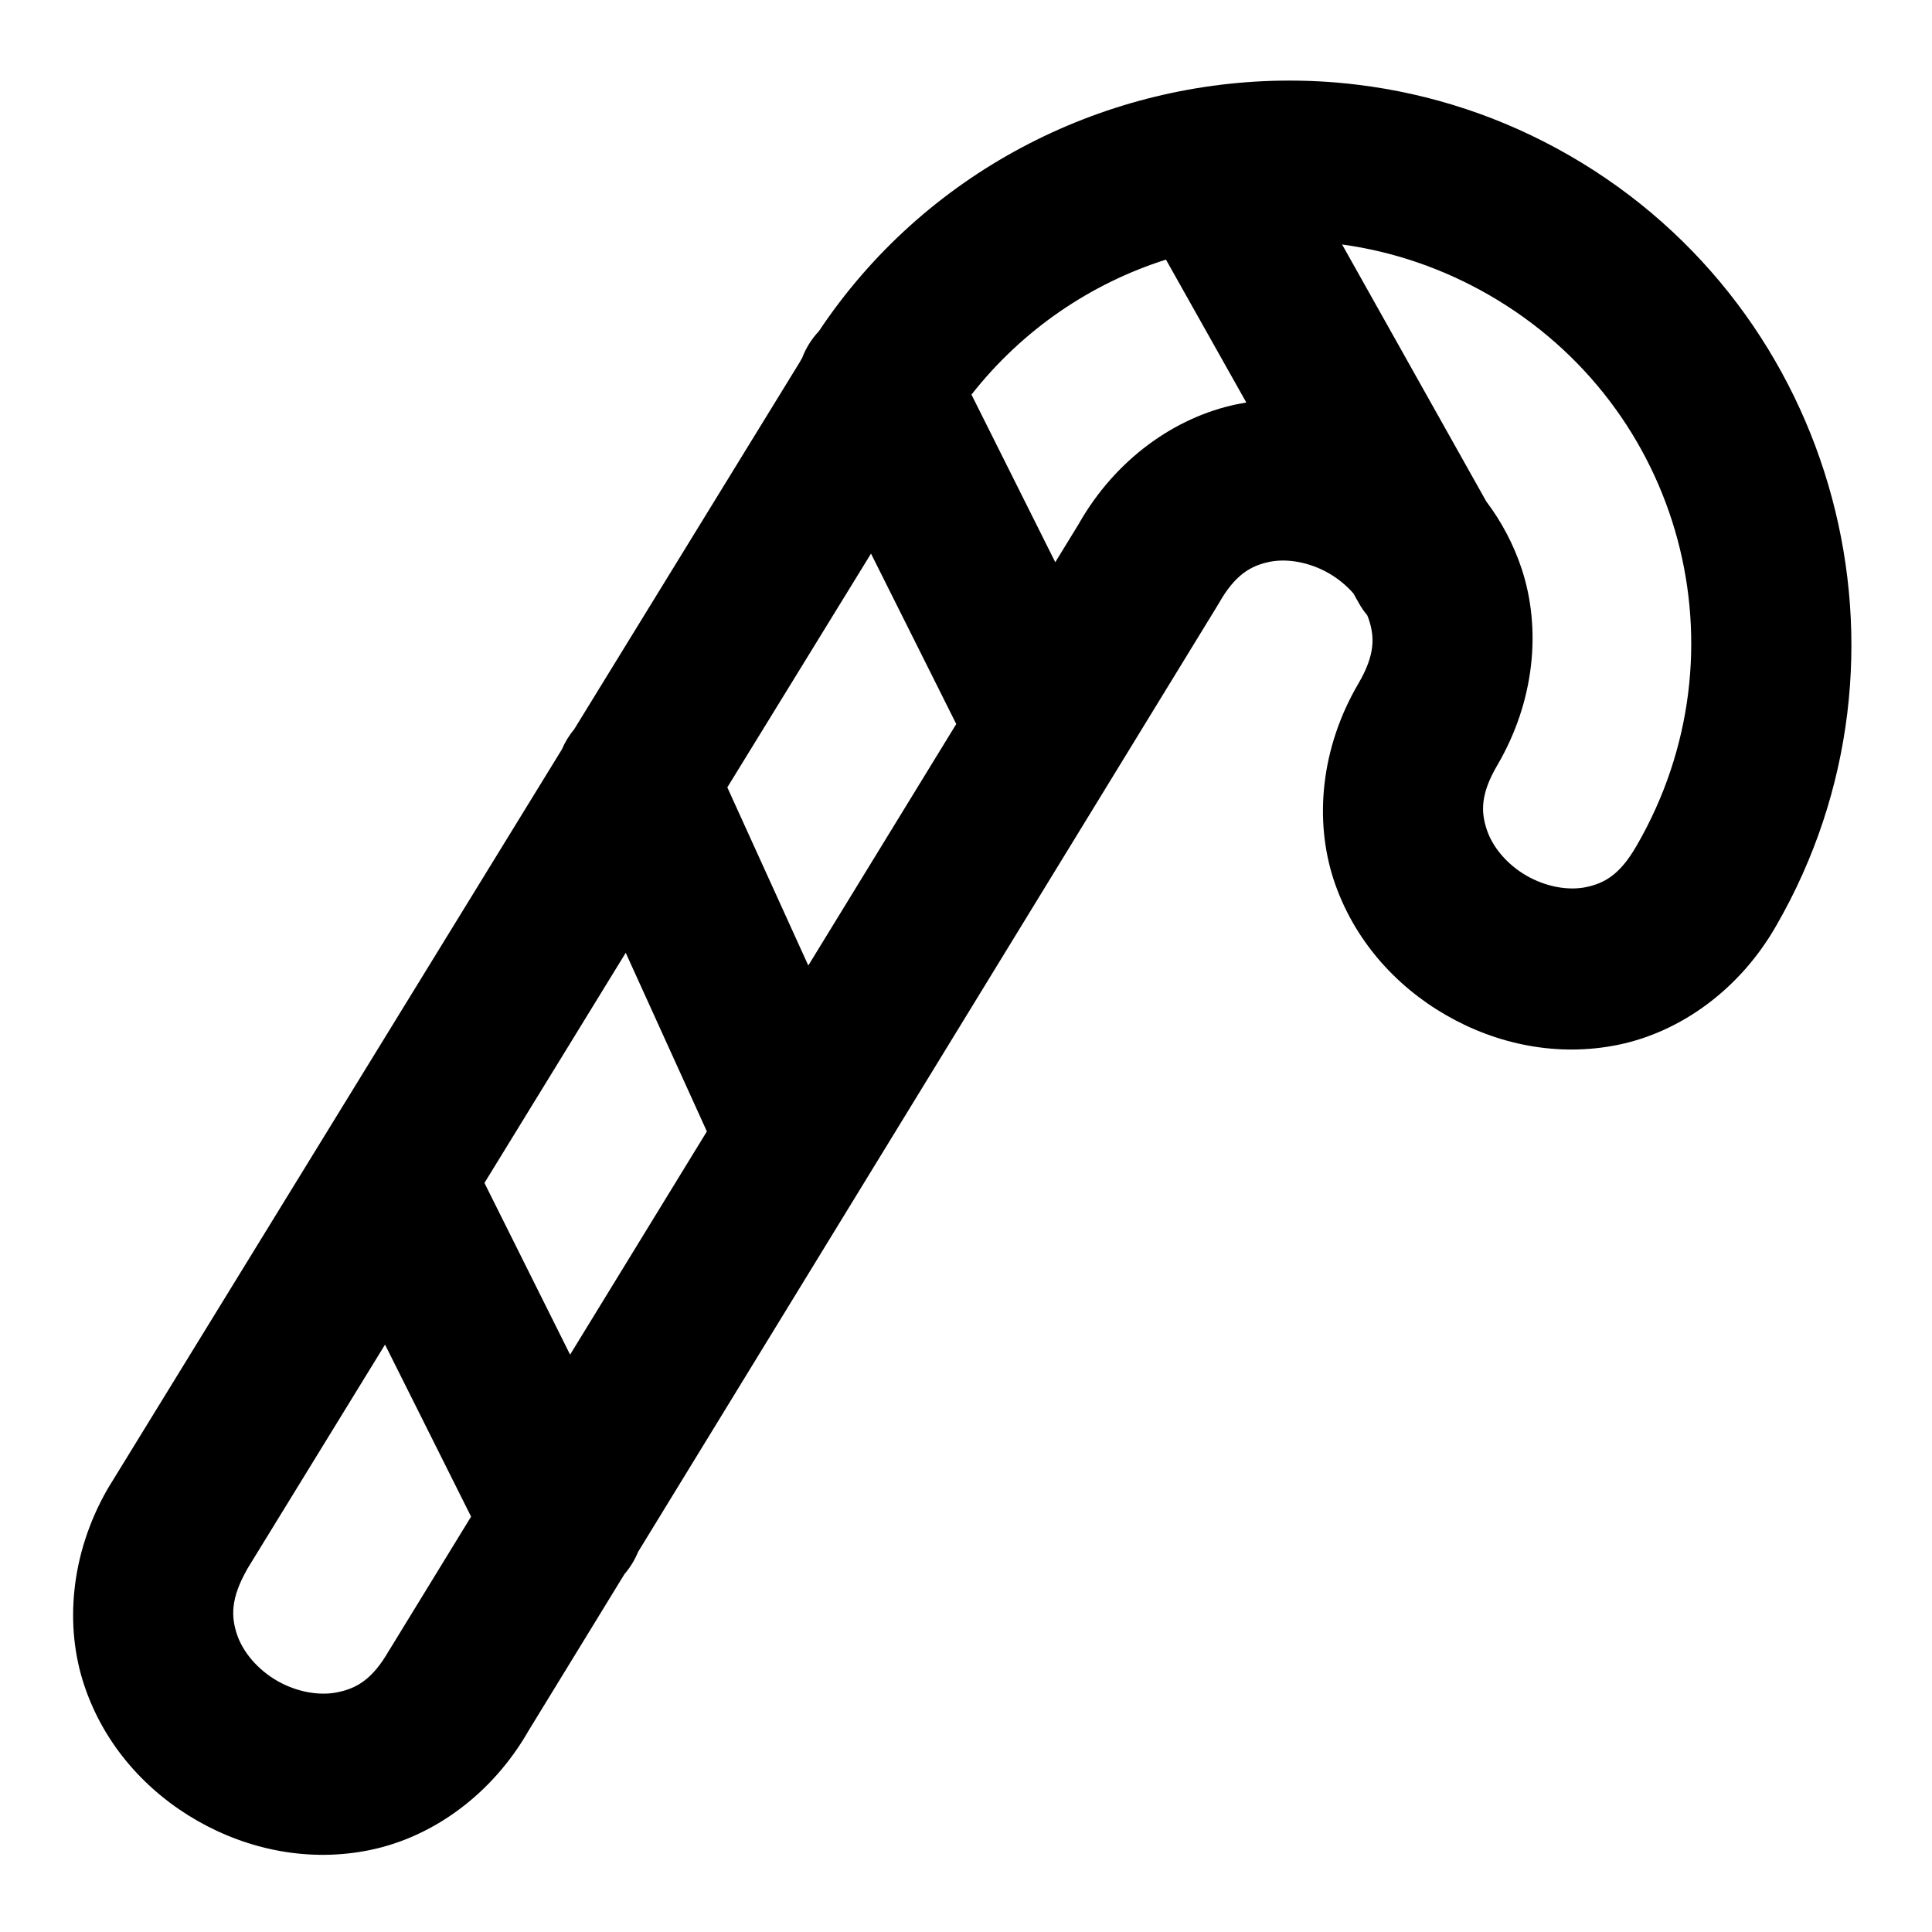
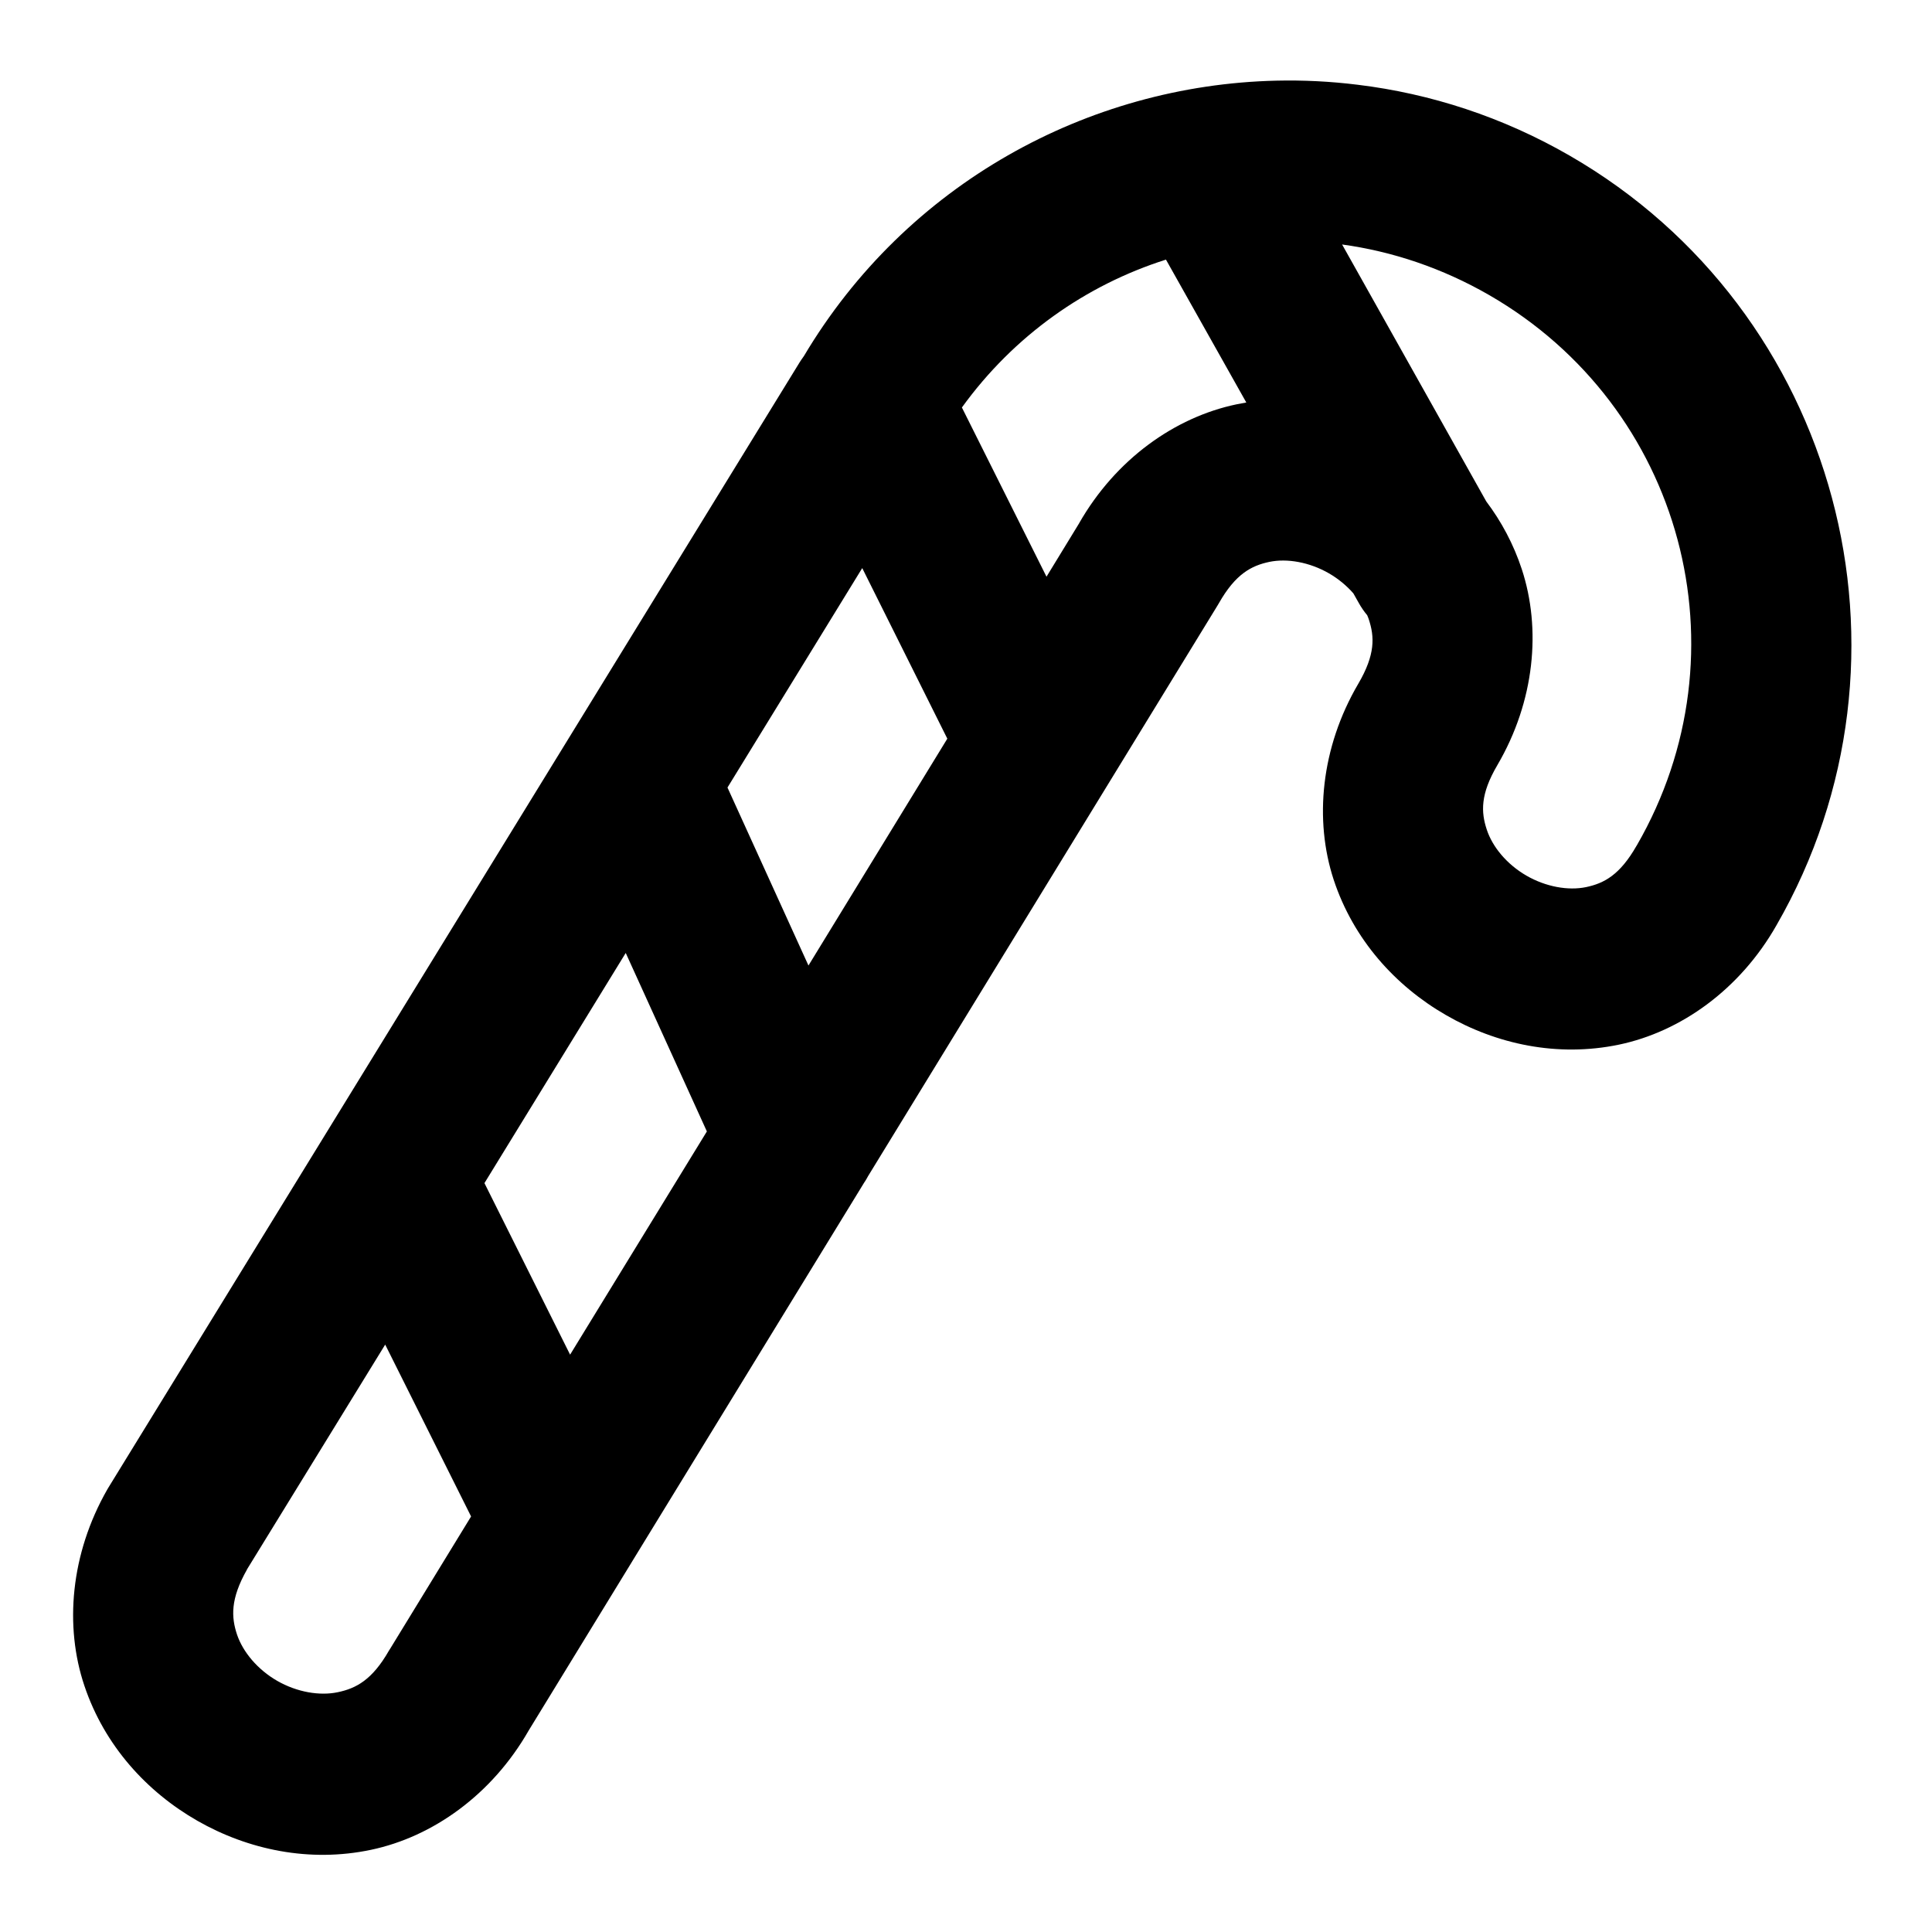
<svg xmlns="http://www.w3.org/2000/svg" width="24" height="24" viewBox="0 0 24 24" fill="currentColor" tags="sugar,food,sweet,christmas,xmas" categories="food-beverage">
-   <path d="M 15.904 1.002 C 13.662 1.038 11.483 2.147 10.172 4.115 A 1 1 0 0 0 9.965 4.445 C 9.954 4.464 9.944 4.482 9.934 4.5 L 7.133 9.059 A 1 1 0 0 0 6.98 9.309 L 1.348 18.477 A 1 1 0 0 0 1.332 18.504 C 0.875 19.304 0.799 20.203 1.049 20.943 C 1.298 21.684 1.823 22.259 2.453 22.619 C 3.084 22.979 3.845 23.14 4.609 22.979 C 5.374 22.818 6.111 22.296 6.568 21.496 L 7.758 19.553 A 1 1 0 0 0 7.76 19.551 A 1 1 0 0 0 7.926 19.279 L 15.125 7.521 A 1 1 0 0 0 15.141 7.494 C 15.348 7.129 15.546 7.027 15.768 6.98 C 15.989 6.934 16.268 6.983 16.51 7.123 C 16.626 7.19 16.73 7.277 16.812 7.371 L 16.879 7.49 A 1 1 0 0 0 16.984 7.643 C 16.992 7.66 16.998 7.678 17.004 7.695 C 17.075 7.91 17.086 8.131 16.873 8.494 C 16.407 9.289 16.324 10.188 16.568 10.93 C 16.813 11.671 17.333 12.247 17.961 12.609 C 18.589 12.972 19.347 13.136 20.111 12.977 C 20.876 12.817 21.613 12.295 22.068 11.494 C 23.991 8.155 22.838 3.859 19.5 1.934 C 18.665 1.452 17.77 1.163 16.867 1.053 C 16.546 1.013 16.225 0.997 15.904 1.002 z M 16.672 3.037 C 17.297 3.123 17.917 3.33 18.5 3.666 C 20.904 5.053 21.721 8.096 20.334 10.5 A 1 1 0 0 0 20.33 10.506 C 20.122 10.871 19.925 10.973 19.703 11.02 C 19.482 11.066 19.203 11.017 18.961 10.877 C 18.719 10.737 18.539 10.52 18.469 10.305 C 18.398 10.09 18.387 9.869 18.6 9.506 C 19.066 8.711 19.148 7.812 18.904 7.07 C 18.802 6.76 18.65 6.477 18.463 6.229 L 16.672 3.037 z M 14.484 3.225 L 15.482 5 C 15.442 5.007 15.4 5.015 15.359 5.023 C 14.596 5.183 13.86 5.703 13.404 6.502 L 13.404 6.504 L 13.402 6.506 L 13.109 6.984 L 12.068 4.902 C 12.704 4.092 13.552 3.521 14.484 3.225 z M 10.82 6.877 L 11.879 8.994 L 10.041 11.994 L 9.035 9.781 L 10.82 6.877 z M 7.773 11.836 L 8.781 14.055 L 7.082 16.828 L 6.018 14.695 L 7.773 11.836 z M 4.783 16.703 L 5.852 18.84 L 4.848 20.479 A 1 1 0 0 0 4.832 20.504 C 4.623 20.87 4.422 20.974 4.197 21.021 C 3.972 21.069 3.69 21.021 3.445 20.881 C 3.201 20.741 3.019 20.524 2.945 20.307 C 2.872 20.089 2.861 19.863 3.068 19.498 L 3.068 19.496 L 4.783 16.703 z " />
+   <path d="M 15.852 1.002 C 13.515 1.057 11.26 2.282 9.986 4.424 A 1 1 0 0 0 9.957 4.465 C 9.95 4.477 9.941 4.488 9.934 4.5 L 1.348 18.477 A 1 1 0 0 0 1.332 18.504 C 0.875 19.304 0.799 20.203 1.049 20.943 C 1.298 21.684 1.823 22.259 2.453 22.619 C 3.084 22.979 3.845 23.14 4.609 22.979 C 5.374 22.818 6.111 22.296 6.568 21.496 L 7.826 19.441 A 1 1 0 0 0 7.865 19.377 L 10.738 14.686 L 10.744 14.678 A 1 1 0 0 0 10.783 14.611 L 15.125 7.521 A 1 1 0 0 0 15.141 7.494 C 15.348 7.129 15.546 7.027 15.768 6.98 C 15.989 6.934 16.268 6.983 16.51 7.123 C 16.626 7.19 16.73 7.277 16.812 7.371 L 16.879 7.49 A 1 1 0 0 0 16.984 7.643 C 16.992 7.66 16.998 7.678 17.004 7.695 C 17.075 7.91 17.086 8.131 16.873 8.494 C 16.407 9.289 16.324 10.188 16.568 10.93 C 16.813 11.671 17.333 12.247 17.961 12.609 C 18.589 12.972 19.347 13.136 20.111 12.977 C 20.876 12.817 21.613 12.295 22.068 11.494 C 23.991 8.155 22.838 3.859 19.5 1.934 C 18.665 1.452 17.77 1.163 16.867 1.053 C 16.529 1.011 16.19 0.994 15.852 1.002 z M 16.672 3.037 C 17.297 3.123 17.917 3.33 18.5 3.666 C 20.904 5.053 21.721 8.096 20.334 10.5 A 1 1 0 0 0 20.33 10.506 C 20.122 10.871 19.925 10.973 19.703 11.02 C 19.482 11.066 19.203 11.017 18.961 10.877 C 18.719 10.737 18.539 10.52 18.469 10.305 C 18.398 10.09 18.387 9.869 18.6 9.506 C 19.066 8.711 19.148 7.812 18.904 7.07 C 18.802 6.76 18.65 6.477 18.463 6.229 L 16.672 3.037 z M 14.484 3.225 L 15.482 5 C 15.442 5.007 15.4 5.015 15.359 5.023 C 14.596 5.183 13.86 5.703 13.404 6.502 L 13.404 6.504 L 13.402 6.506 L 13 7.164 L 11.949 5.062 C 12.596 4.167 13.492 3.54 14.484 3.225 z M 10.711 7.057 L 11.768 9.176 L 10.043 11.994 L 9.037 9.783 L 10.711 7.057 z M 7.773 11.838 L 8.781 14.055 L 7.082 16.828 L 6.018 14.697 L 7.773 11.838 z M 4.785 16.703 L 5.852 18.838 L 4.848 20.479 A 1 1 0 0 0 4.832 20.504 C 4.623 20.87 4.422 20.974 4.197 21.021 C 3.972 21.069 3.69 21.021 3.445 20.881 C 3.201 20.741 3.019 20.524 2.945 20.307 C 2.872 20.089 2.861 19.863 3.068 19.498 L 3.068 19.496 L 4.785 16.703 z " />
</svg>
